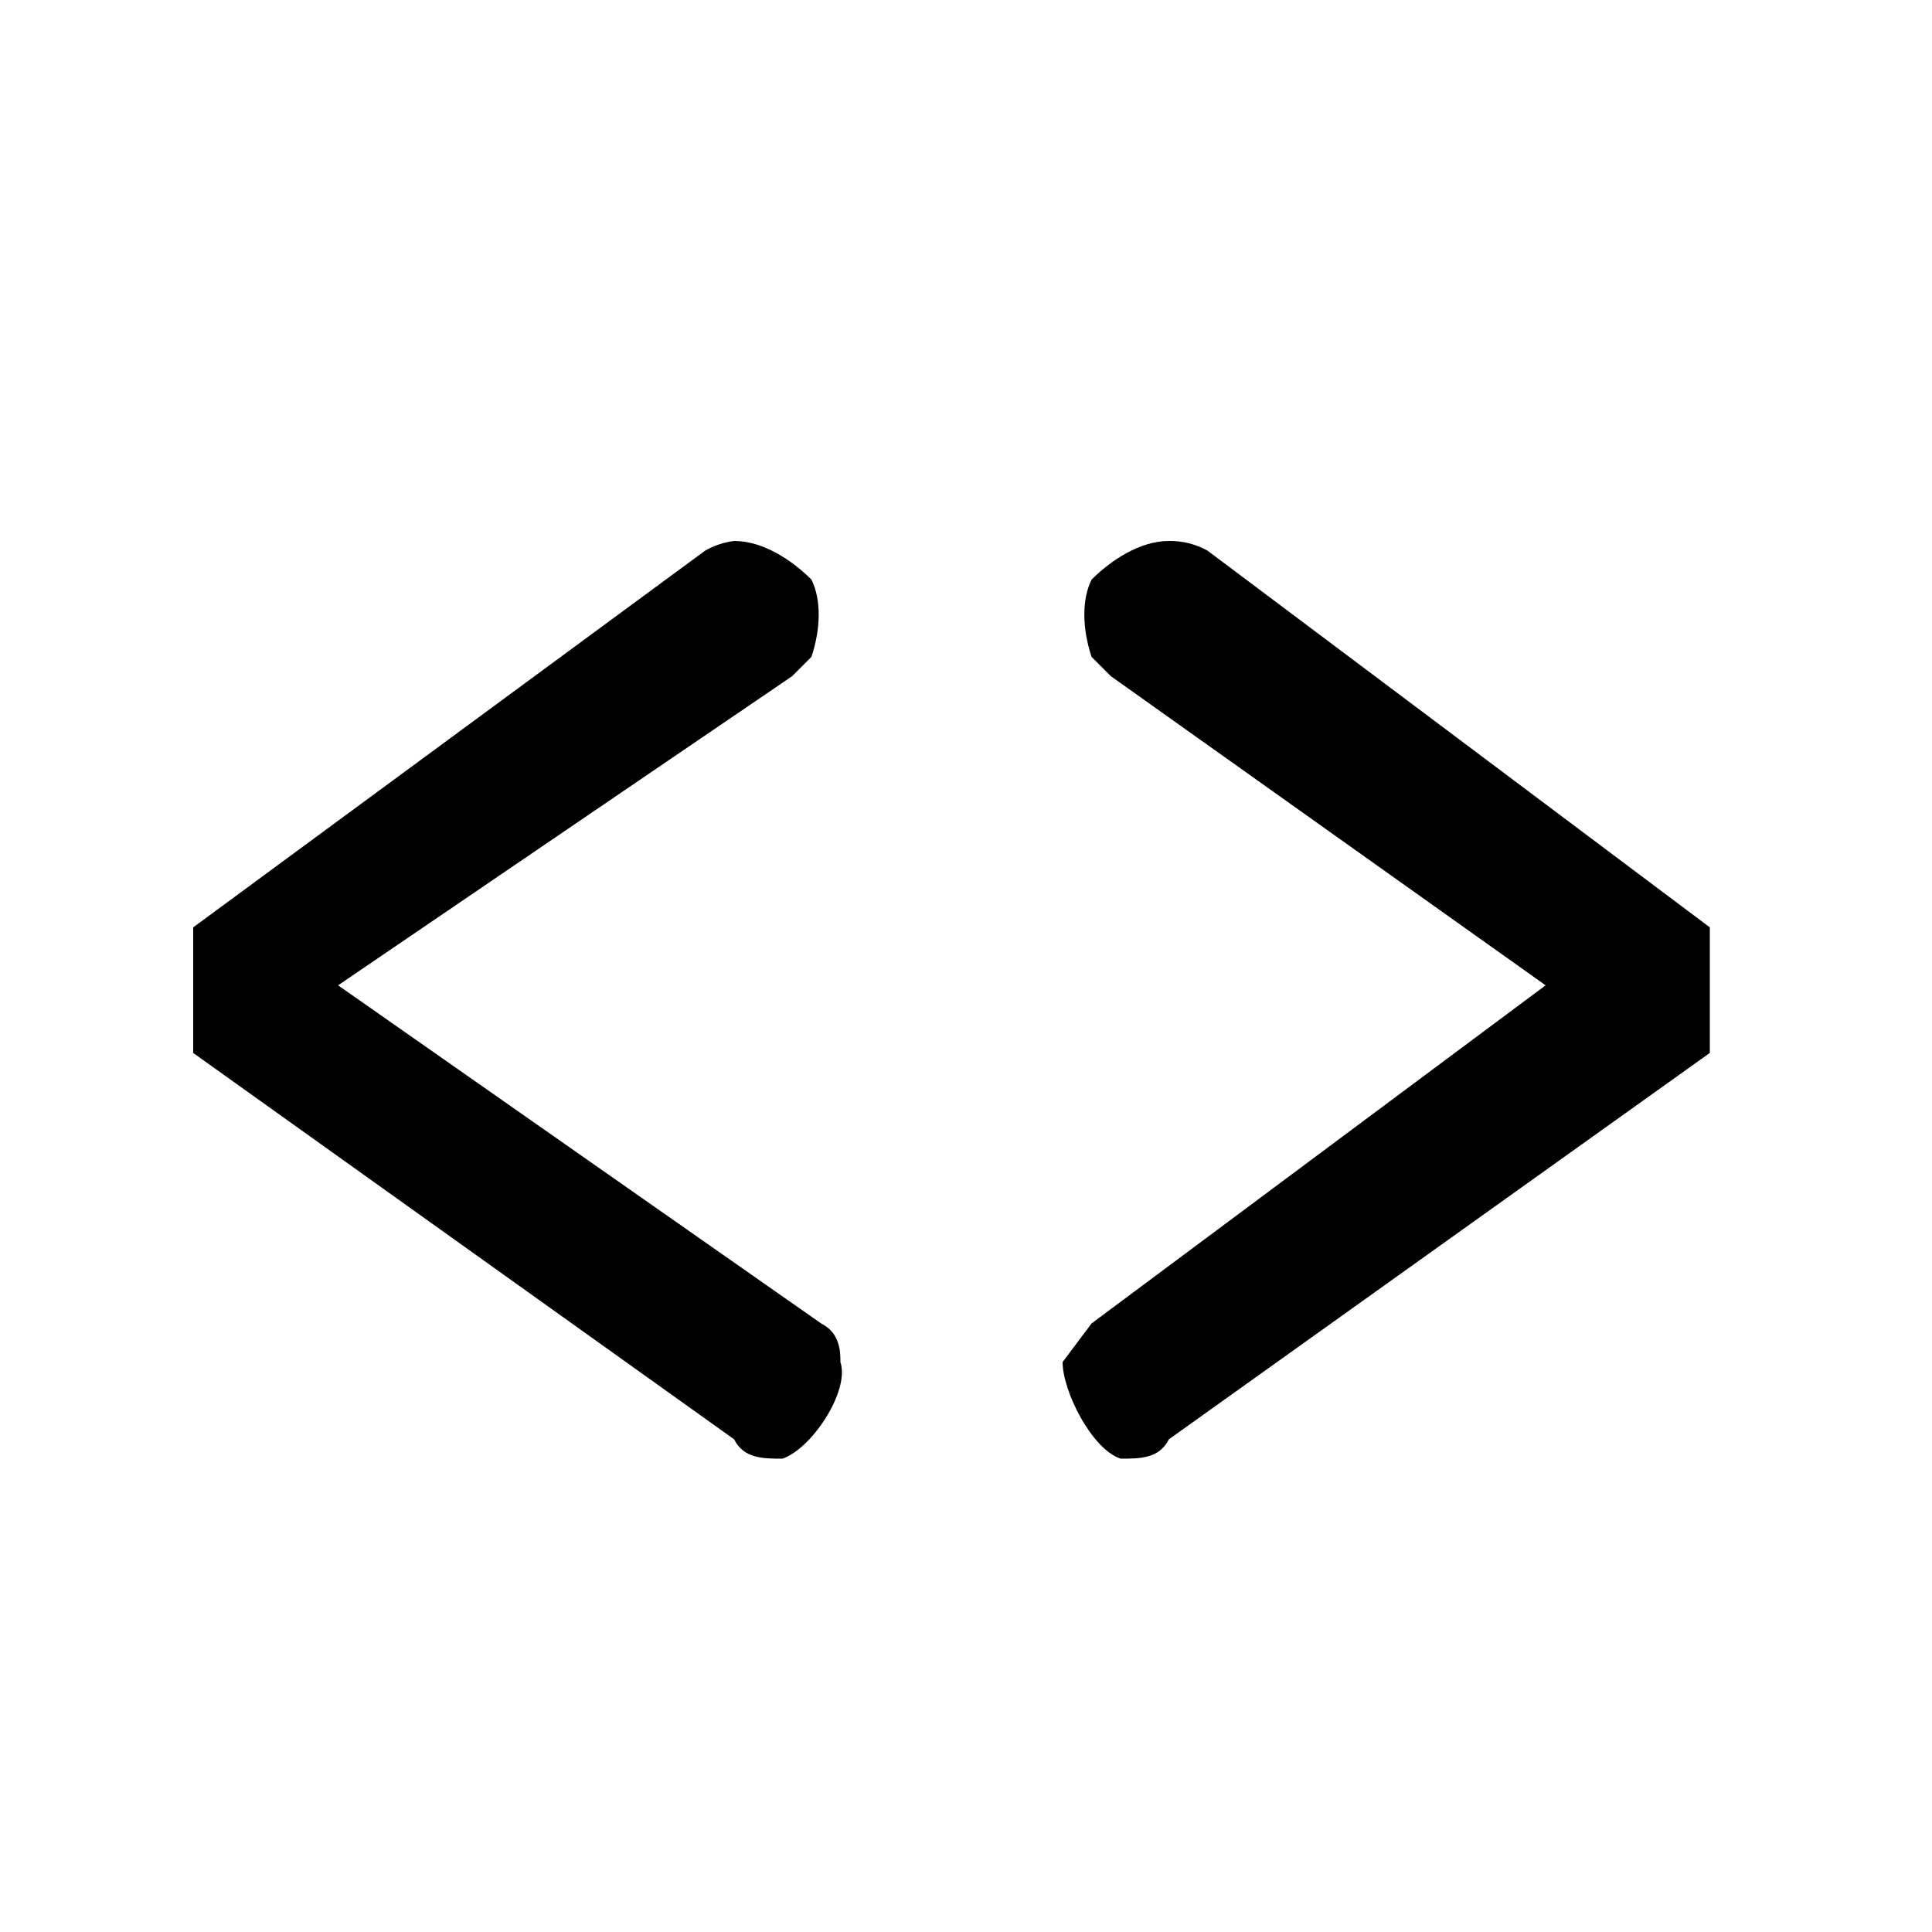
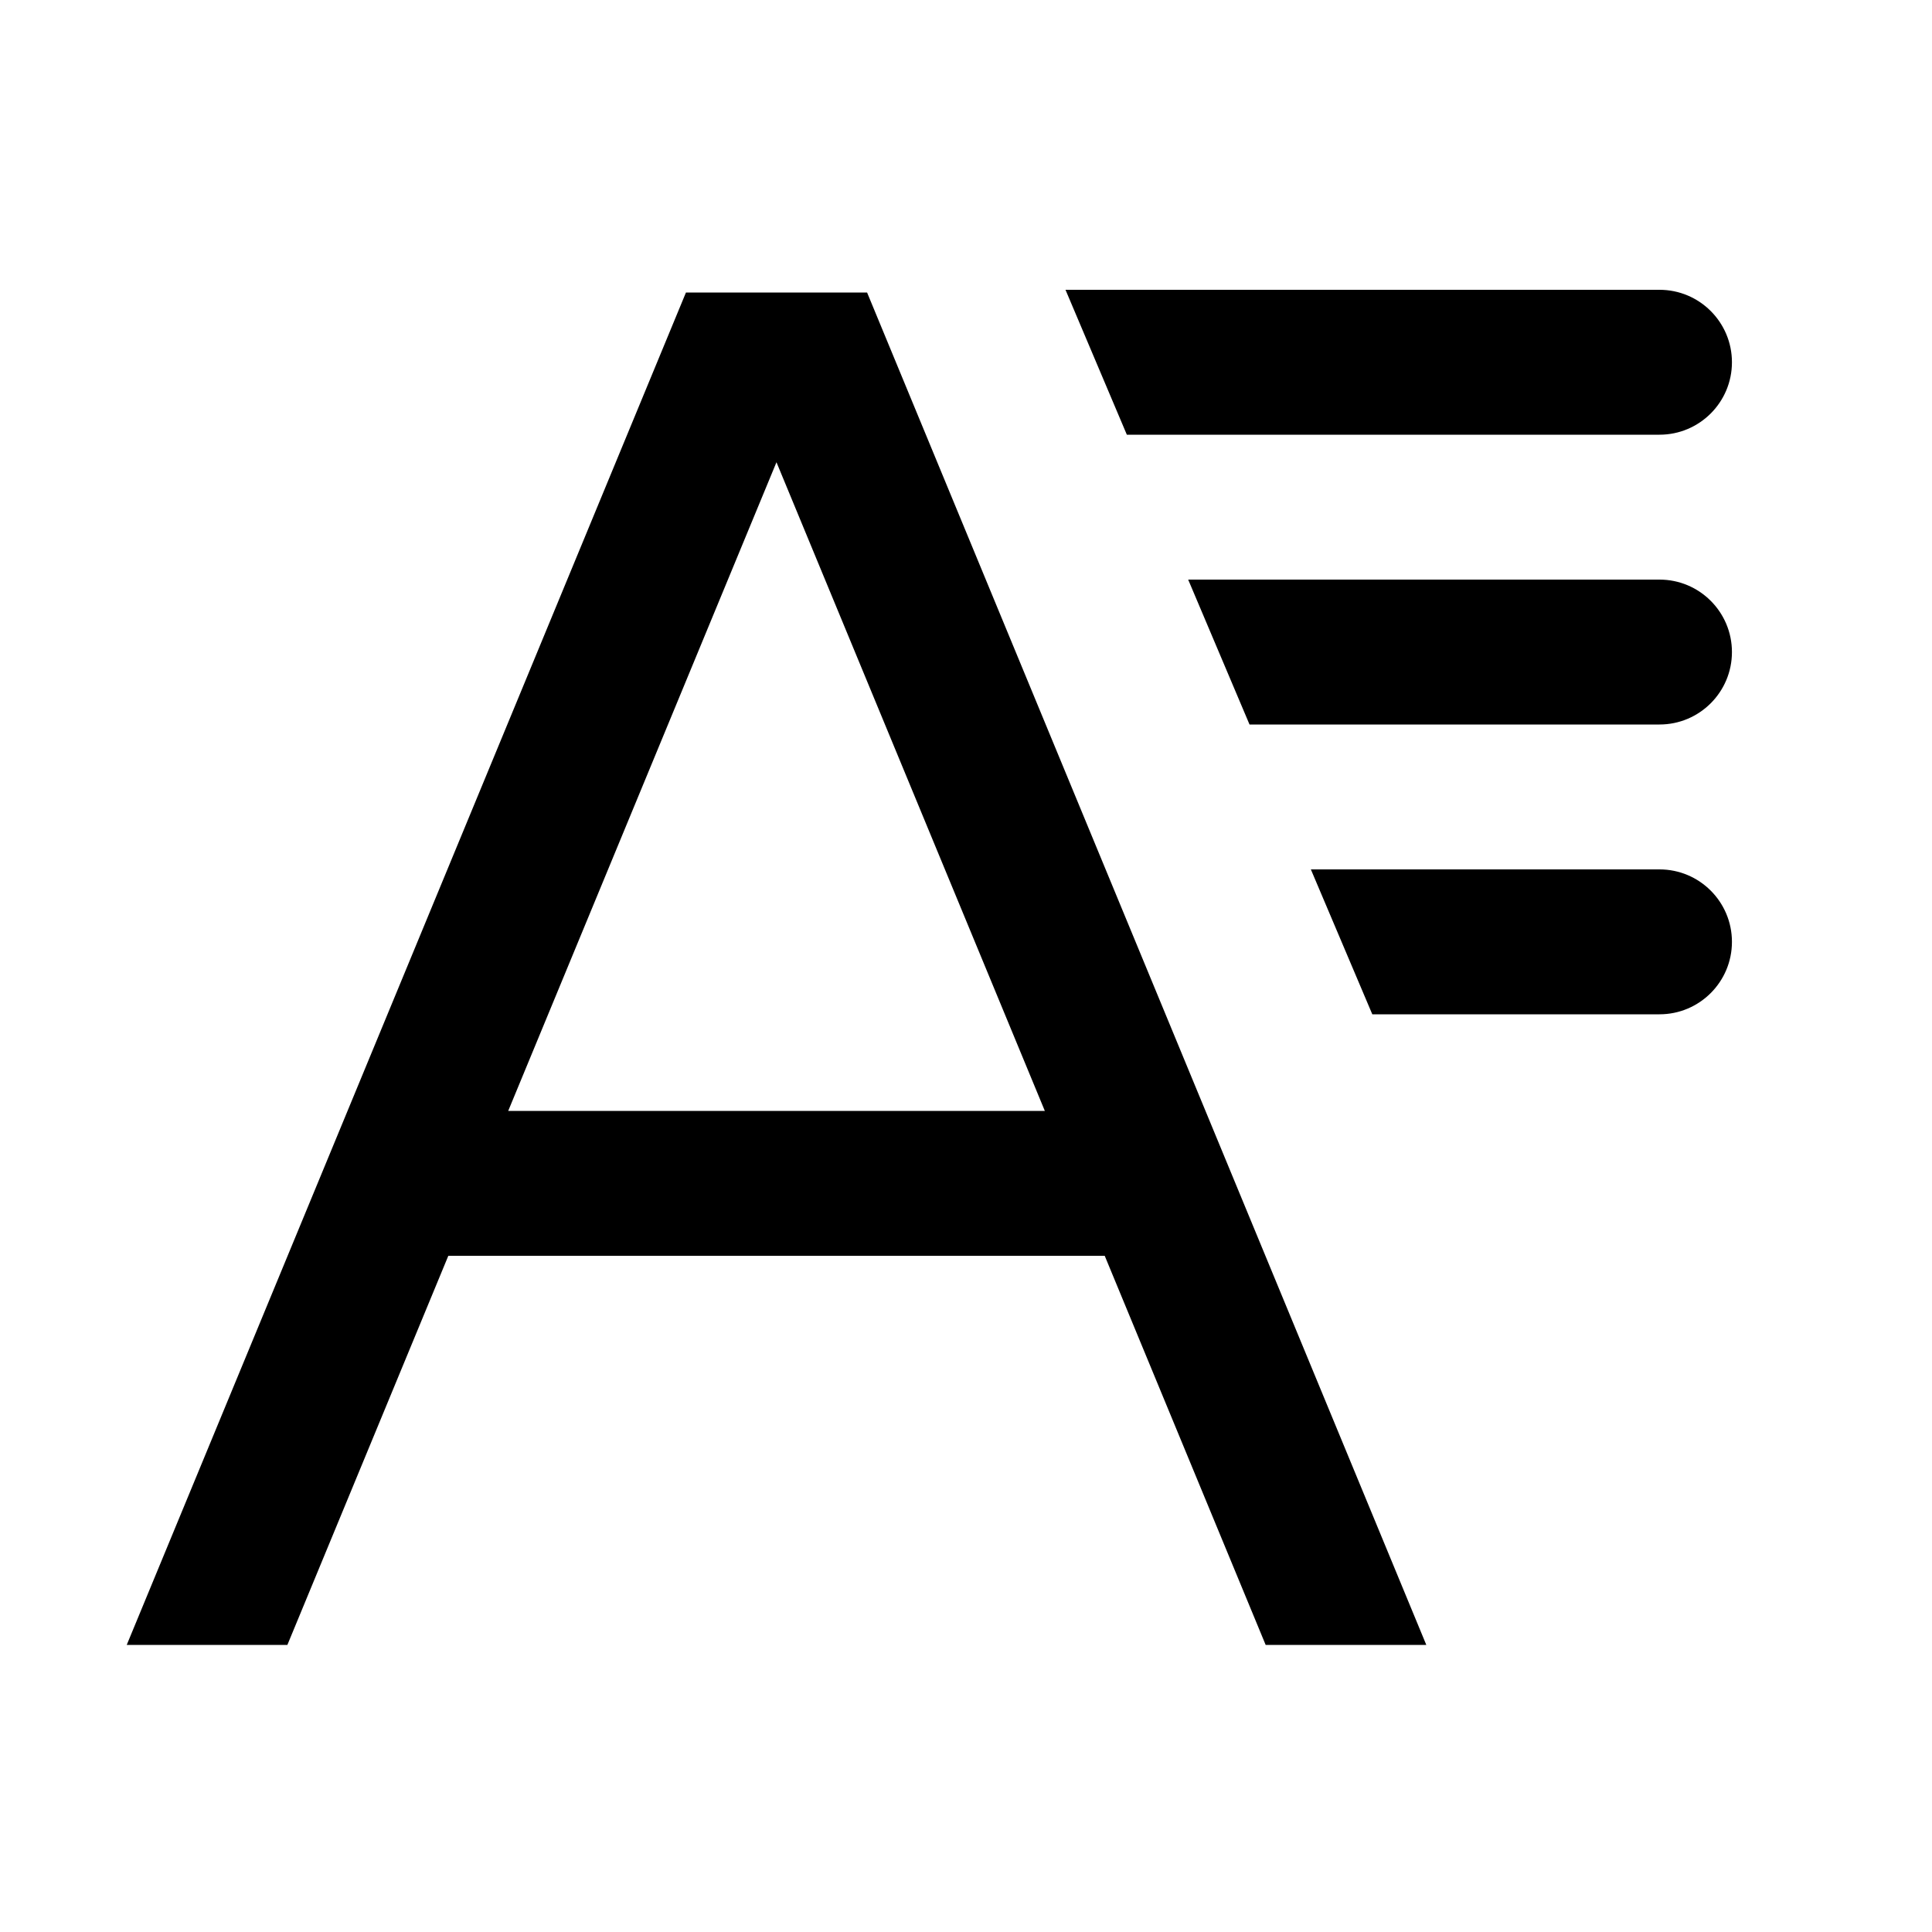
<svg xmlns="http://www.w3.org/2000/svg" viewBox="0 0 20 20">
-   <path d="M12.5 5.7l5.2 3.9v1.3l-5.6 4c-.1.2-.3.2-.5.2-.3-.1-.6-.7-.6-1l.3-.4 4.7-3.5L11.5 7l-.2-.2c-.1-.3-.1-.6 0-.8.2-.2.5-.4.8-.4a.8.8 0 0 1 .4.1zm-5.2 0L2 9.6v1.3l5.6 4c.1.2.3.2.5.2.3-.1.7-.7.6-1 0-.1 0-.3-.2-.4l-5-3.5L8.2 7l.2-.2c.1-.3.1-.6 0-.8-.2-.2-.5-.4-.8-.4a.8.8 0 0 0-.3.1z" />
+   <path d="M11.03 3h6.149a.75.75 0 1 1 0 1.5h-5.514L11.03 3zm1.27 3h4.879a.75.75 0 1 1 0 1.5h-4.244L12.3 6zm1.27 3h3.609a.75.75 0 1 1 0 1.5h-2.973L13.57 9zm-2.754 2.5L8.038 4.785 5.261 11.5h5.555zm.62 1.5H4.641l-1.666 4.028H1.312l5.789-14h1.875l5.789 14h-1.663L11.436 13z" />
</svg>
